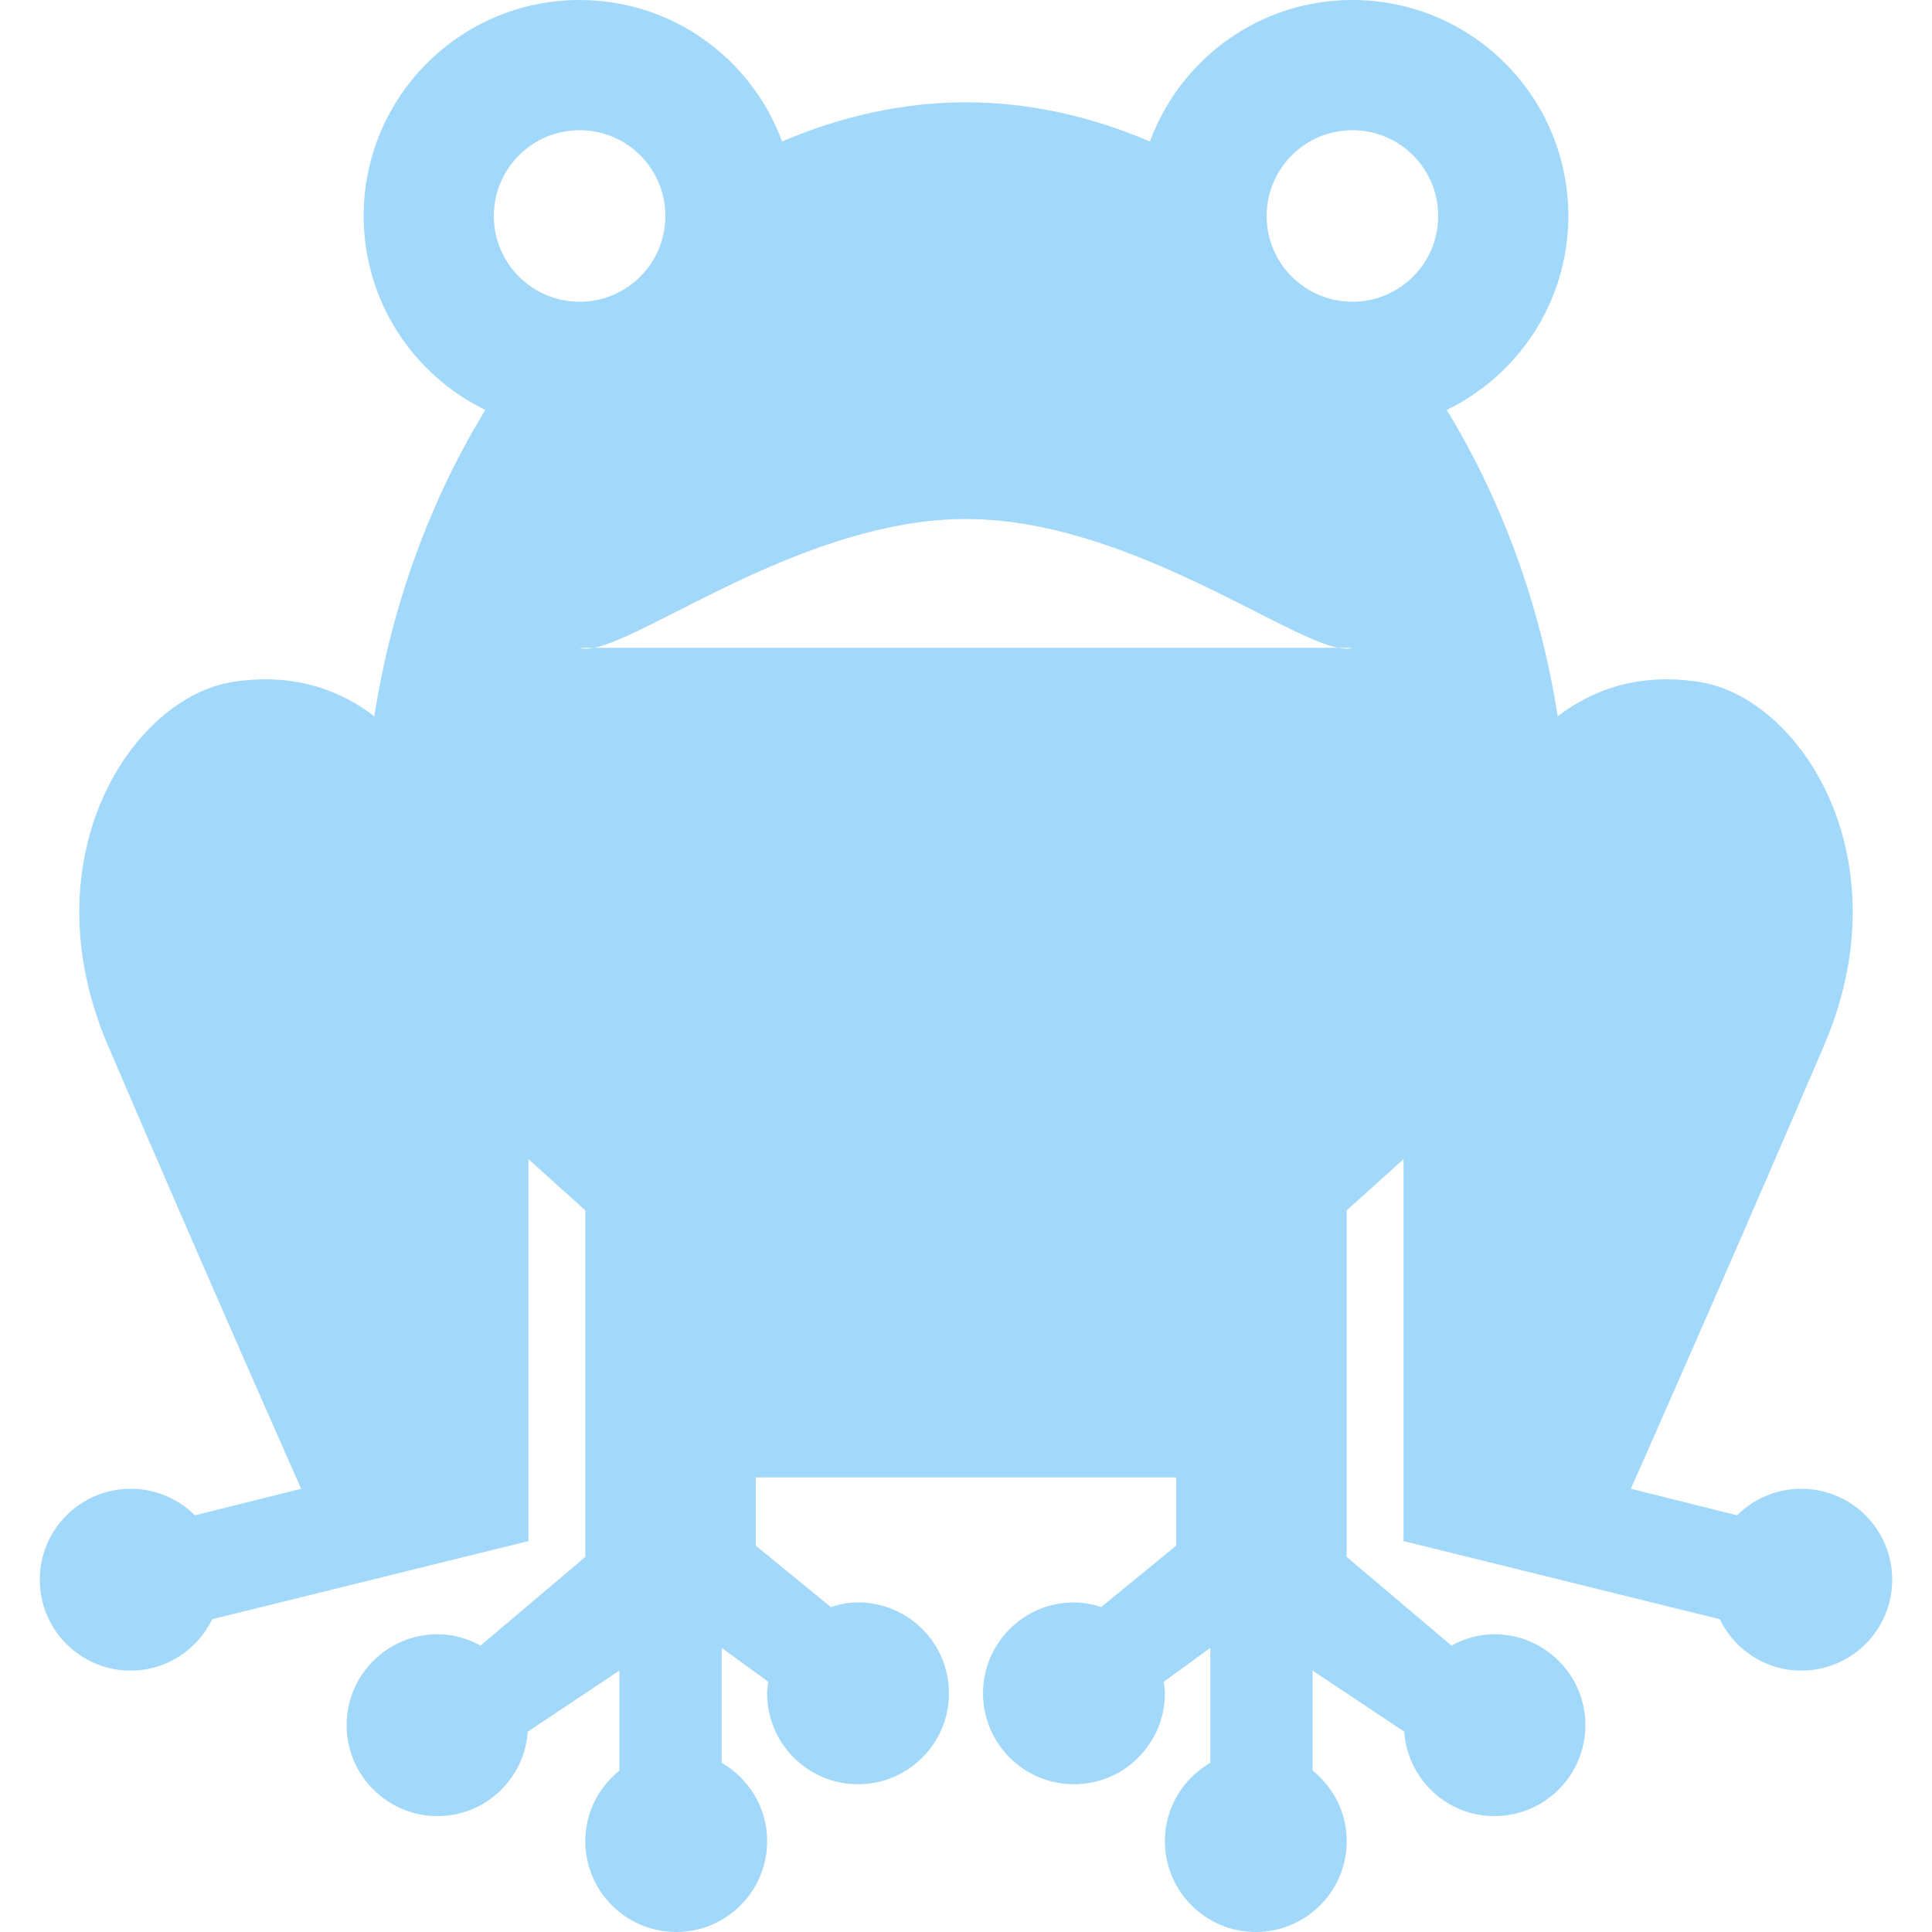
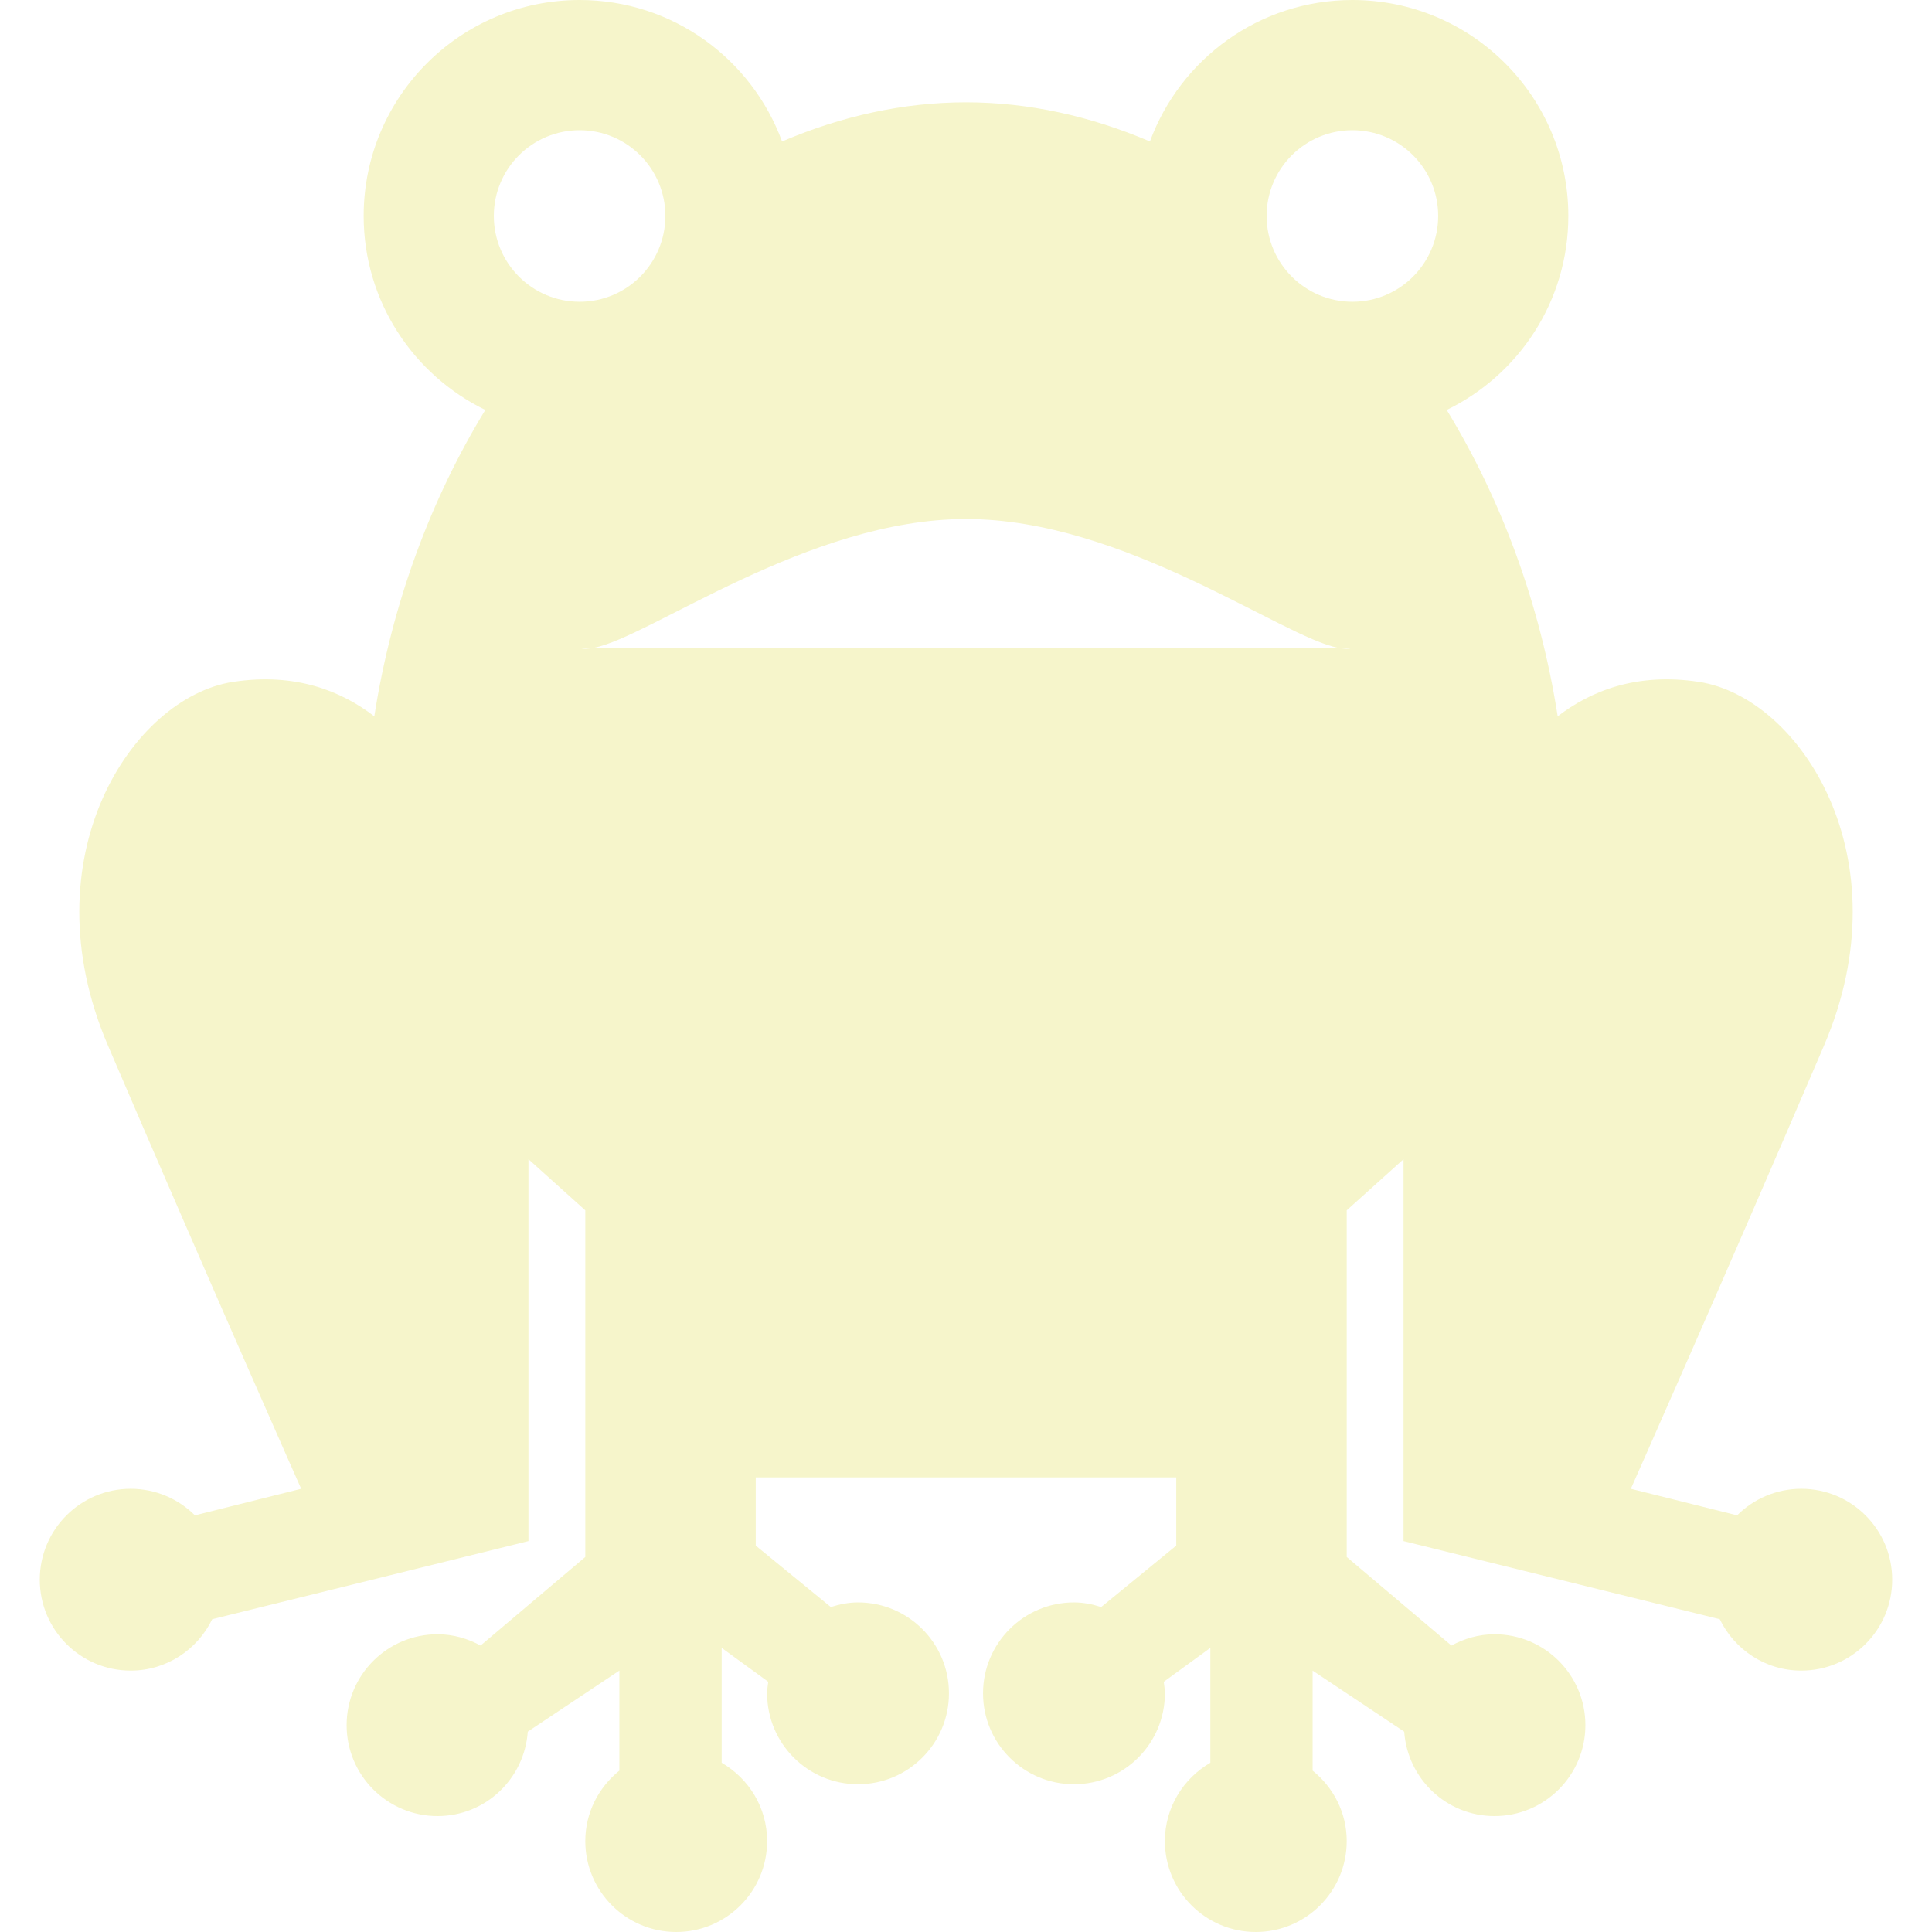
- <svg xmlns="http://www.w3.org/2000/svg" fill="#a2d8fa" height="800px" width="800px" version="1.1" id="_x32_" viewBox="0 0 512 512" xml:space="preserve">
+ <svg xmlns="http://www.w3.org/2000/svg" fill="#f6f5cb" height="800px" width="800px" version="1.1" id="_x32_" viewBox="0 0 512 512" xml:space="preserve">
  <g>
    <path class="st0" d="M477.364,394.541c-6.64,0-12.656,2.695-17.015,7.038l-28.156-7.038c0,0,24.093-54.21,51.194-117.46    c21.36-49.827-6.336-92.256-33.124-96.373c-16.609-2.555-28.835,2.492-37.46,9.125c-4.687-30.093-15.062-57.648-29.406-81.194    c19.062-9.282,32.226-28.781,32.226-51.414C415.622,25.616,390.014,0,358.405,0c-24.664,0-45.617,15.624-53.663,37.492    c-15.688-6.71-32.14-10.382-48.742-10.382s-33.054,3.672-48.742,10.382C199.22,15.624,178.267,0,153.603,0    c-31.601,0-57.226,25.616-57.226,57.226c0,22.624,13.172,42.132,32.234,51.414c-14.352,23.546-24.719,51.093-29.414,81.194    c-8.616-6.633-20.851-11.68-37.452-9.125c-26.788,4.117-54.484,46.546-33.132,96.373c27.109,63.25,51.202,117.46,51.202,117.46    l-28.164,7.038c-4.36-4.343-10.375-7.038-17.016-7.038c-13.305,0-24.093,10.788-24.093,24.093    c0,13.304,10.788,24.093,24.093,24.093c9.539,0,17.703-5.586,21.609-13.625l83.804-20.703V307.198l15.062,13.554v91.858    l-27.75,23.476c-3.406-1.844-7.258-2.992-11.405-2.992c-13.305,0-24.094,10.789-24.094,24.093    c0,13.305,10.789,24.093,24.094,24.093c12.718,0,23.023-9.882,23.913-22.374l24.273-16.18v26.508    c-5.469,4.413-9.031,11.093-9.031,18.672c0,13.304,10.789,24.093,24.093,24.093c13.305,0,24.093-10.79,24.093-24.093    c0-8.898-4.875-16.578-12.046-20.758v-30.444l12.351,8.992c-0.133,1.008-0.305,2.008-0.305,3.054    c0,13.305,10.79,24.094,24.093,24.094c13.305,0,24.094-10.789,24.094-24.094c0-13.304-10.789-24.093-24.094-24.093    c-2.531,0-4.922,0.492-7.21,1.226l-19.898-16.28v-18.078h26.608h18.57h21.078h18.578h26.601v18.078l-19.891,16.28    c-2.297-0.734-4.687-1.226-7.21-1.226c-13.313,0-24.101,10.789-24.101,24.093c0,13.305,10.788,24.094,24.101,24.094    c13.304,0,24.093-10.789,24.093-24.094c0-1.046-0.18-2.046-0.305-3.054l12.351-8.992v30.444    c-7.171,4.18-12.046,11.86-12.046,20.758c0,13.304,10.789,24.093,24.093,24.093c13.304,0,24.093-10.79,24.093-24.093    c0-7.578-3.562-14.258-9.039-18.672v-26.508l24.273,16.18c0.89,12.492,11.203,22.374,23.922,22.374    c13.304,0,24.094-10.788,24.094-24.093c0-13.304-10.79-24.093-24.094-24.093c-4.156,0-8,1.148-11.406,2.992l-27.75-23.476v-91.858    l15.055-13.554V408.4l83.803,20.703c3.906,8.039,12.078,13.625,21.609,13.625c13.313,0,24.093-10.789,24.093-24.093    C501.457,405.33,490.676,394.541,477.364,394.541z M130.869,57.226c0-12.554,10.18-22.718,22.734-22.718    c12.562,0,22.726,10.164,22.726,22.718c0,12.555-10.164,22.742-22.726,22.742C141.049,79.968,130.869,69.78,130.869,57.226z    M354.647,171.677H157.354c-1.508,0.281-2.829,0.367-3.75,0h3.75c14.874-2.774,56.718-34.132,98.646-34.132    S339.78,168.904,354.647,171.677h3.758C357.475,172.044,356.154,171.958,354.647,171.677z M358.405,79.968    c-12.554,0-22.734-10.187-22.734-22.742c0-12.554,10.18-22.718,22.734-22.718c12.562,0,22.726,10.164,22.726,22.718    C381.131,69.78,370.967,79.968,358.405,79.968z" />
  </g>
</svg>
